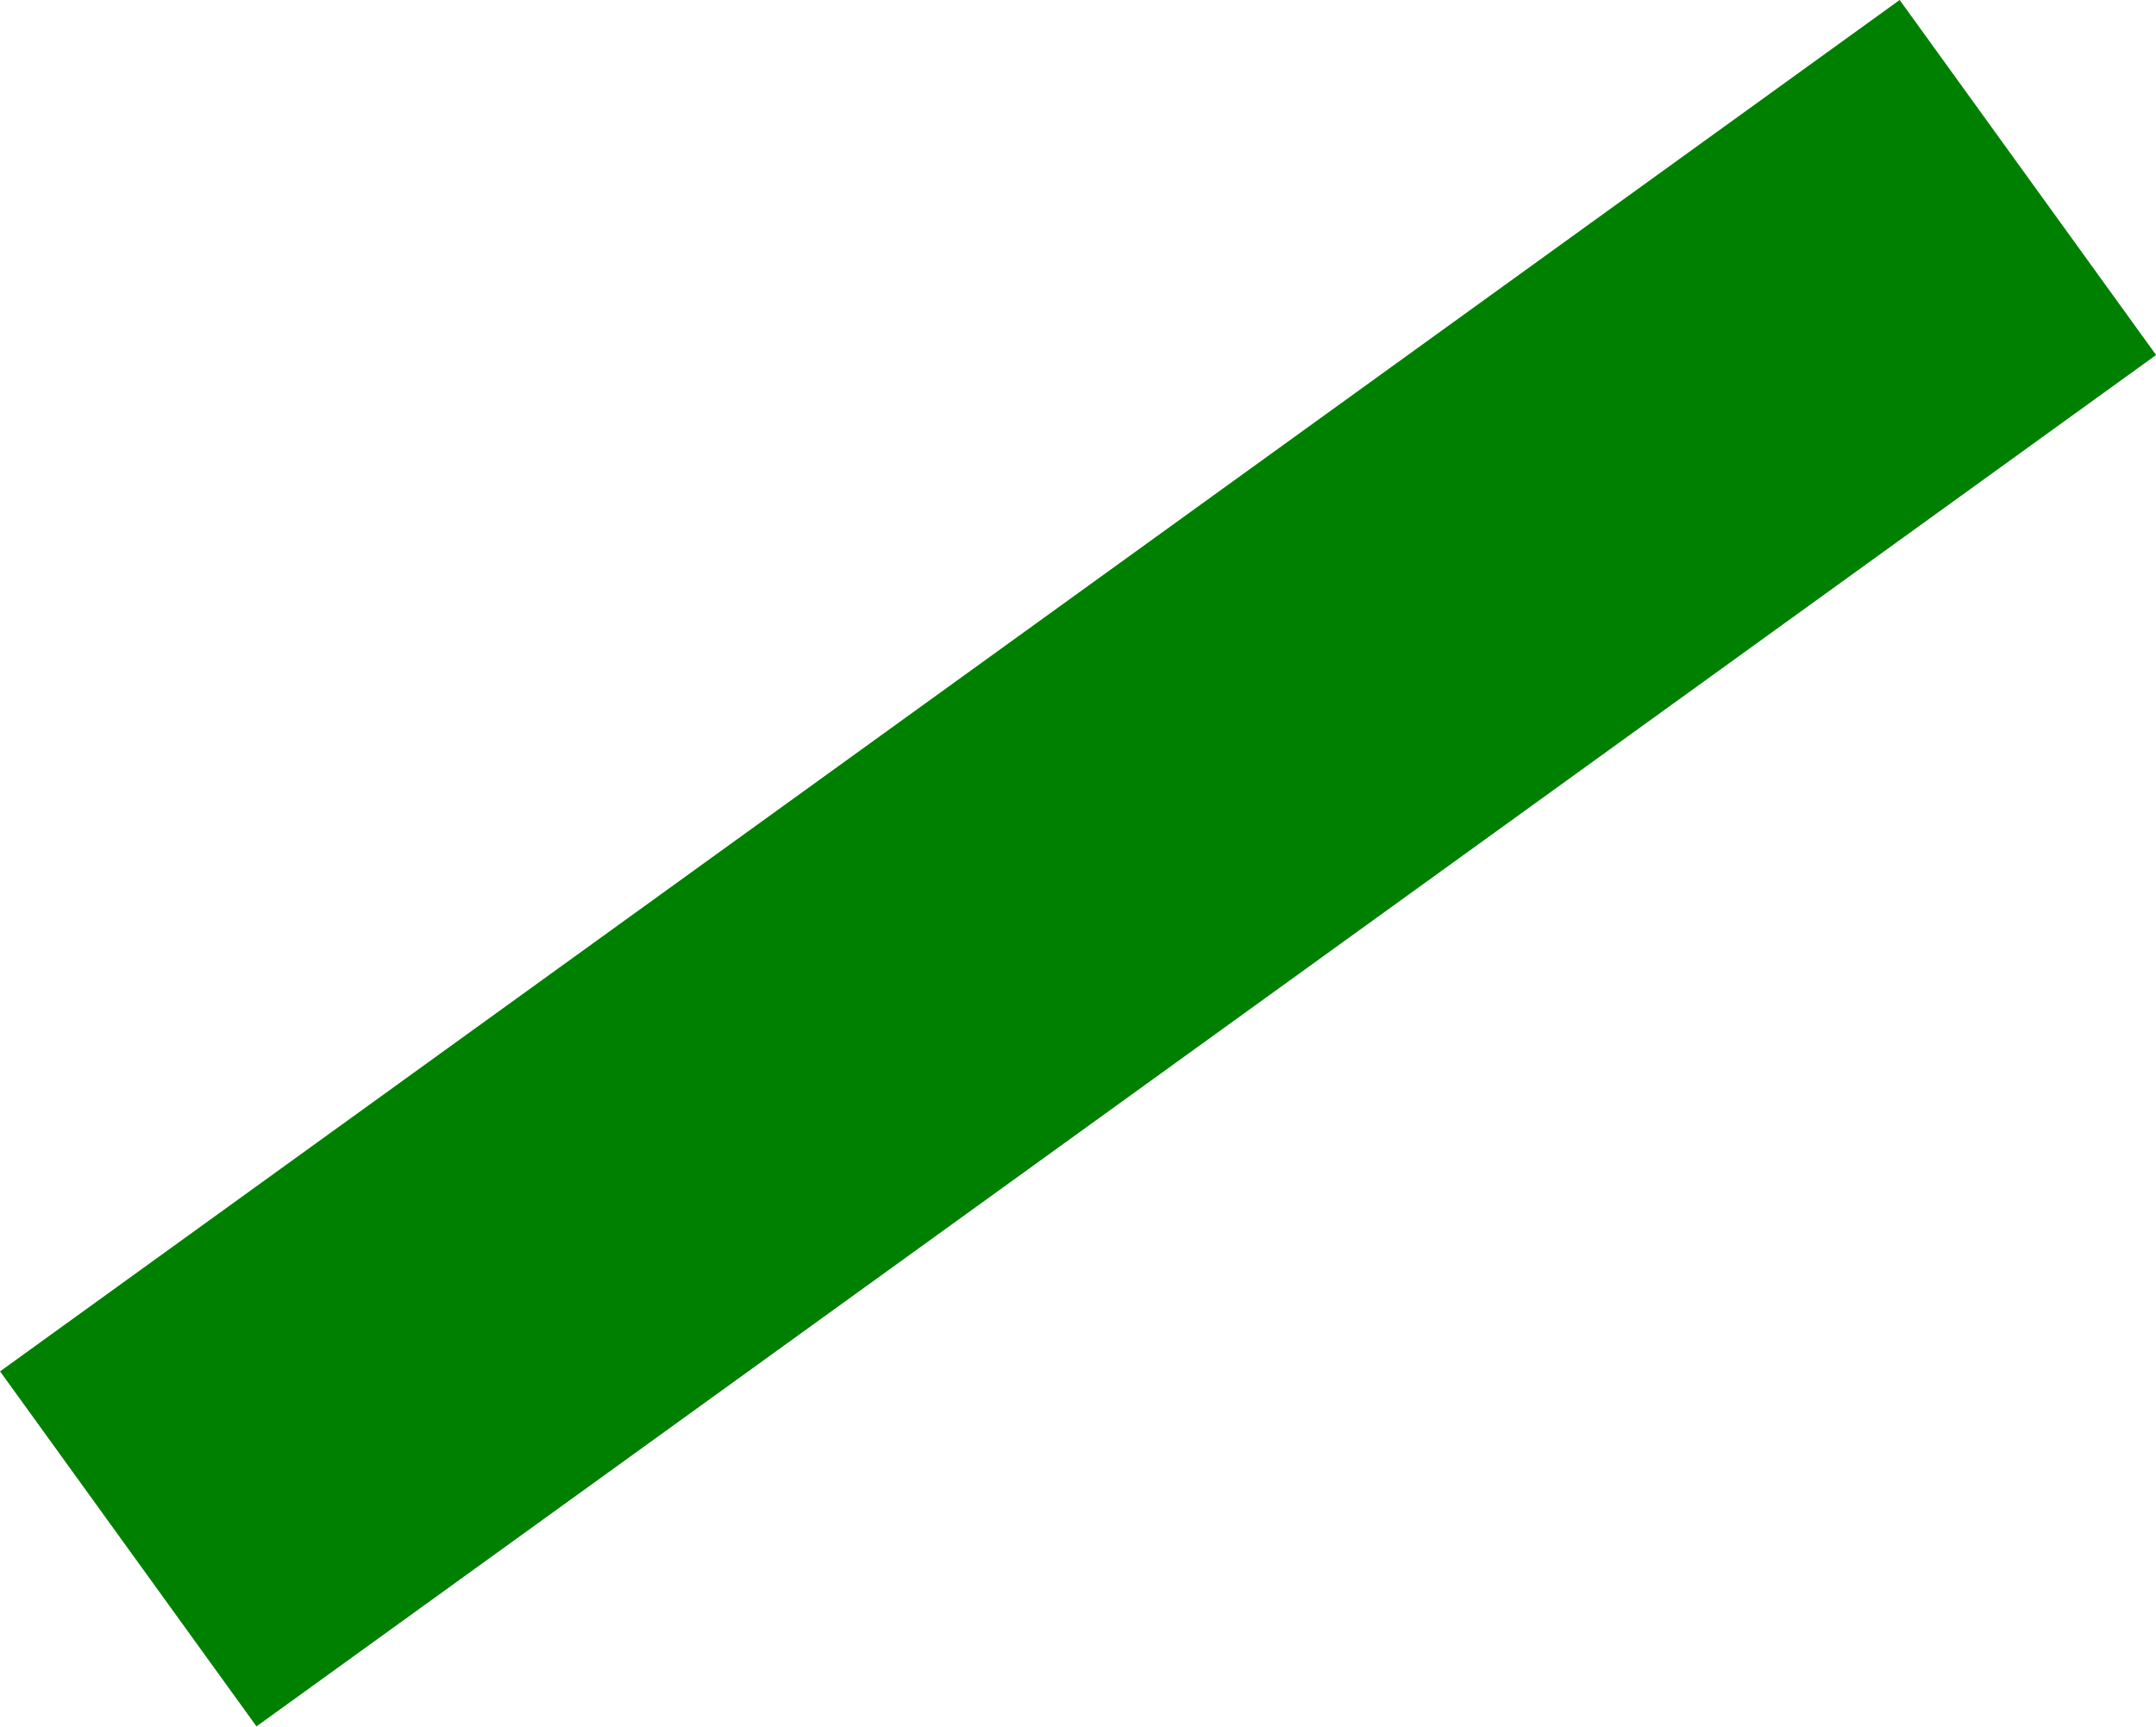
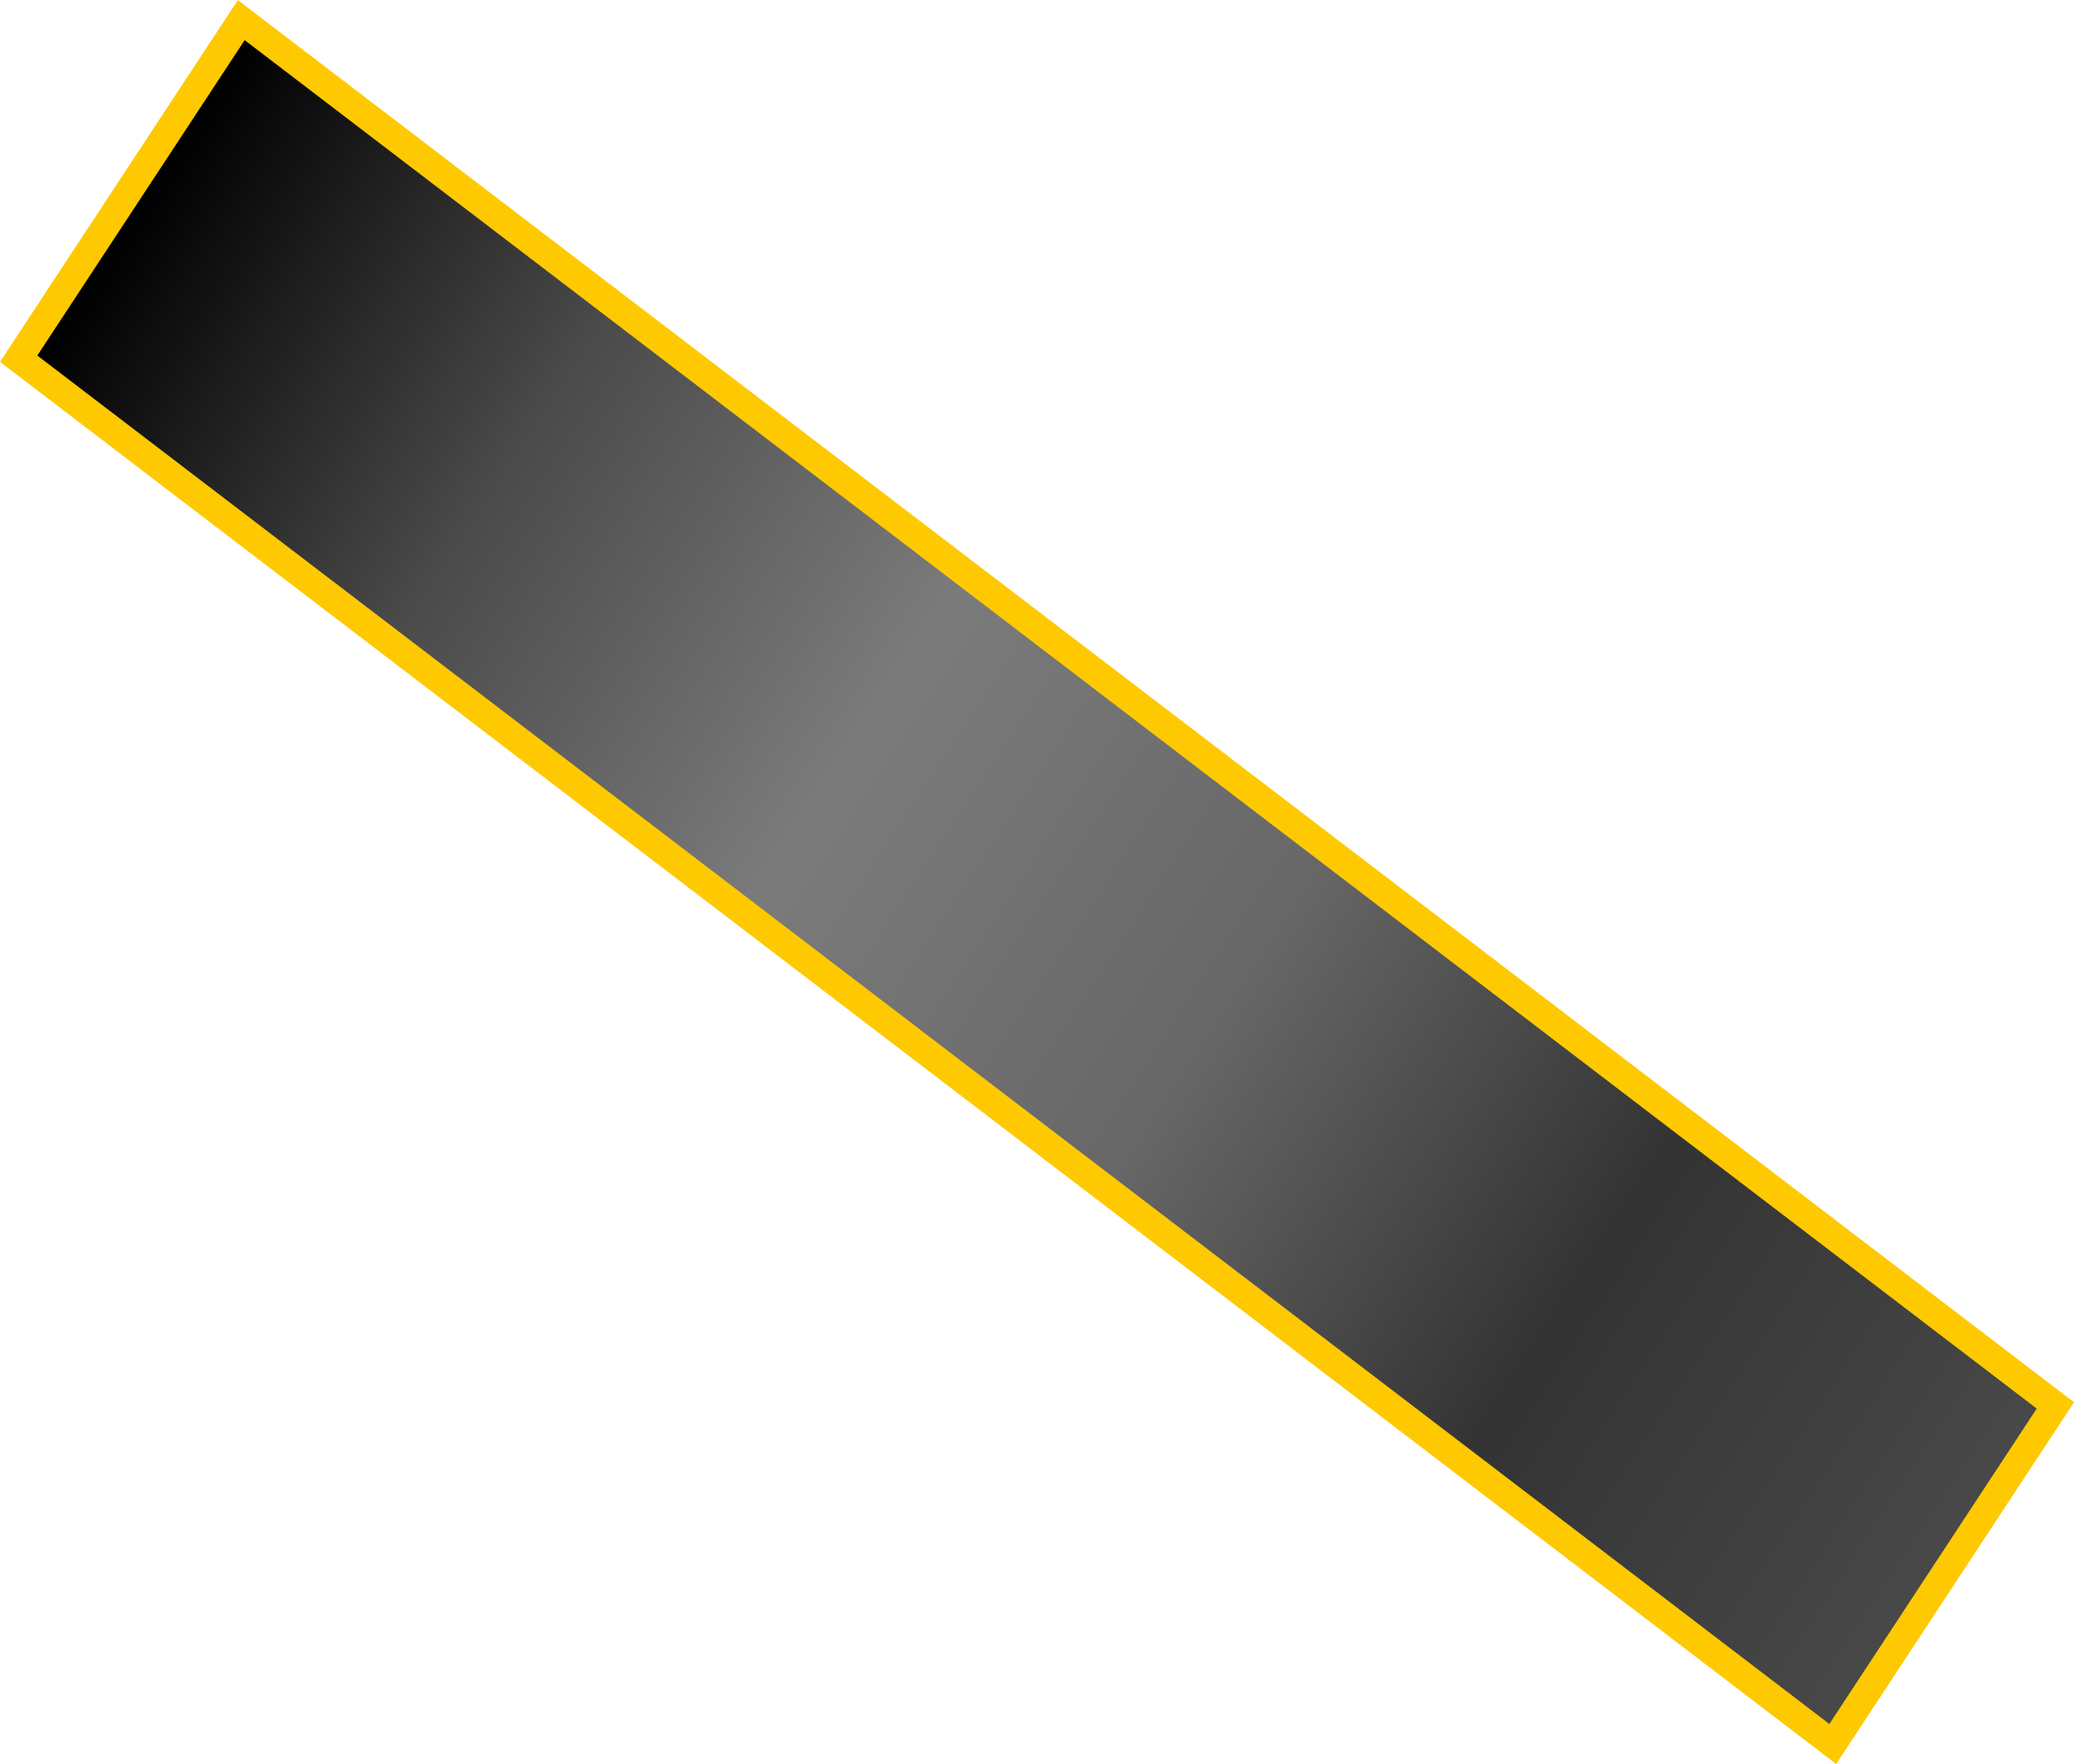
- <svg xmlns="http://www.w3.org/2000/svg" width="76.722" height="61.447" viewBox="0 0 20.299 16.258" version="1.1" id="svg5">
-   <g id="layer1" transform="translate(-240.263 -190.0523)">
-     <rect style="display:inline;fill:green;fill-opacity:1;stroke:none;stroke-width:1.178;stroke-linecap:square;stroke-opacity:1;paint-order:markers stroke fill" id="flat-rotatable-mirror-2" width="22.061" height="4.124" x="75.966" y="305.207" ry="0" transform="rotate(-35.833)" />
+ <svg xmlns="http://www.w3.org/2000/svg" xmlns:xlink="http://www.w3.org/1999/xlink" viewBox="0 0 62.5 53.147" version="1.1" id="svg6714">
+   <defs id="defs6711">
+     <linearGradient id="linearGradient10026">
+       <stop style="stop-color:#484848;stop-opacity:1" offset="0" id="stop10022" />
+       <stop style="stop-color:#333;stop-opacity:1" offset=".2" id="stop10030" />
+       <stop style="stop-color:#676767;stop-opacity:1" offset=".4" id="stop10032" />
+       <stop style="stop-color:#7b7b7b;stop-opacity:1" offset=".6" id="stop10034" />
+       <stop style="stop-color:#4a4a4a;stop-opacity:1" offset=".8" id="stop10036" />
+       <stop style="stop-color:#000;stop-opacity:1" offset="1" id="stop10024" />
+     </linearGradient>
+     <linearGradient xlink:href="#linearGradient10026" id="linearGradient51114" gradientUnits="userSpaceOnUse" gradientTransform="matrix(.80626 0 0 .7818 -1005.61 68.60897)" x1="145.969" y1="63.454" x2="230.239" y2="63.454" />
+   </defs>
+   <g id="layer1" transform="translate(-712.4374 -392.8668)">
+     <g id="flat-rotatable-mirror-2">
+       <path style="fill:url(#linearGradient51114);fill-opacity:1;stroke:#fec900;stroke-width:1.673;stroke-linecap:square;stroke-opacity:1;paint-order:markers stroke fill" id="rect51112" transform="matrix(-.79482 -.60685 .54943 -.83554 0 0)" d="M-887.921 112.531h67.944v11.373h-67.944z" />
+     </g>
  </g>
</svg>
